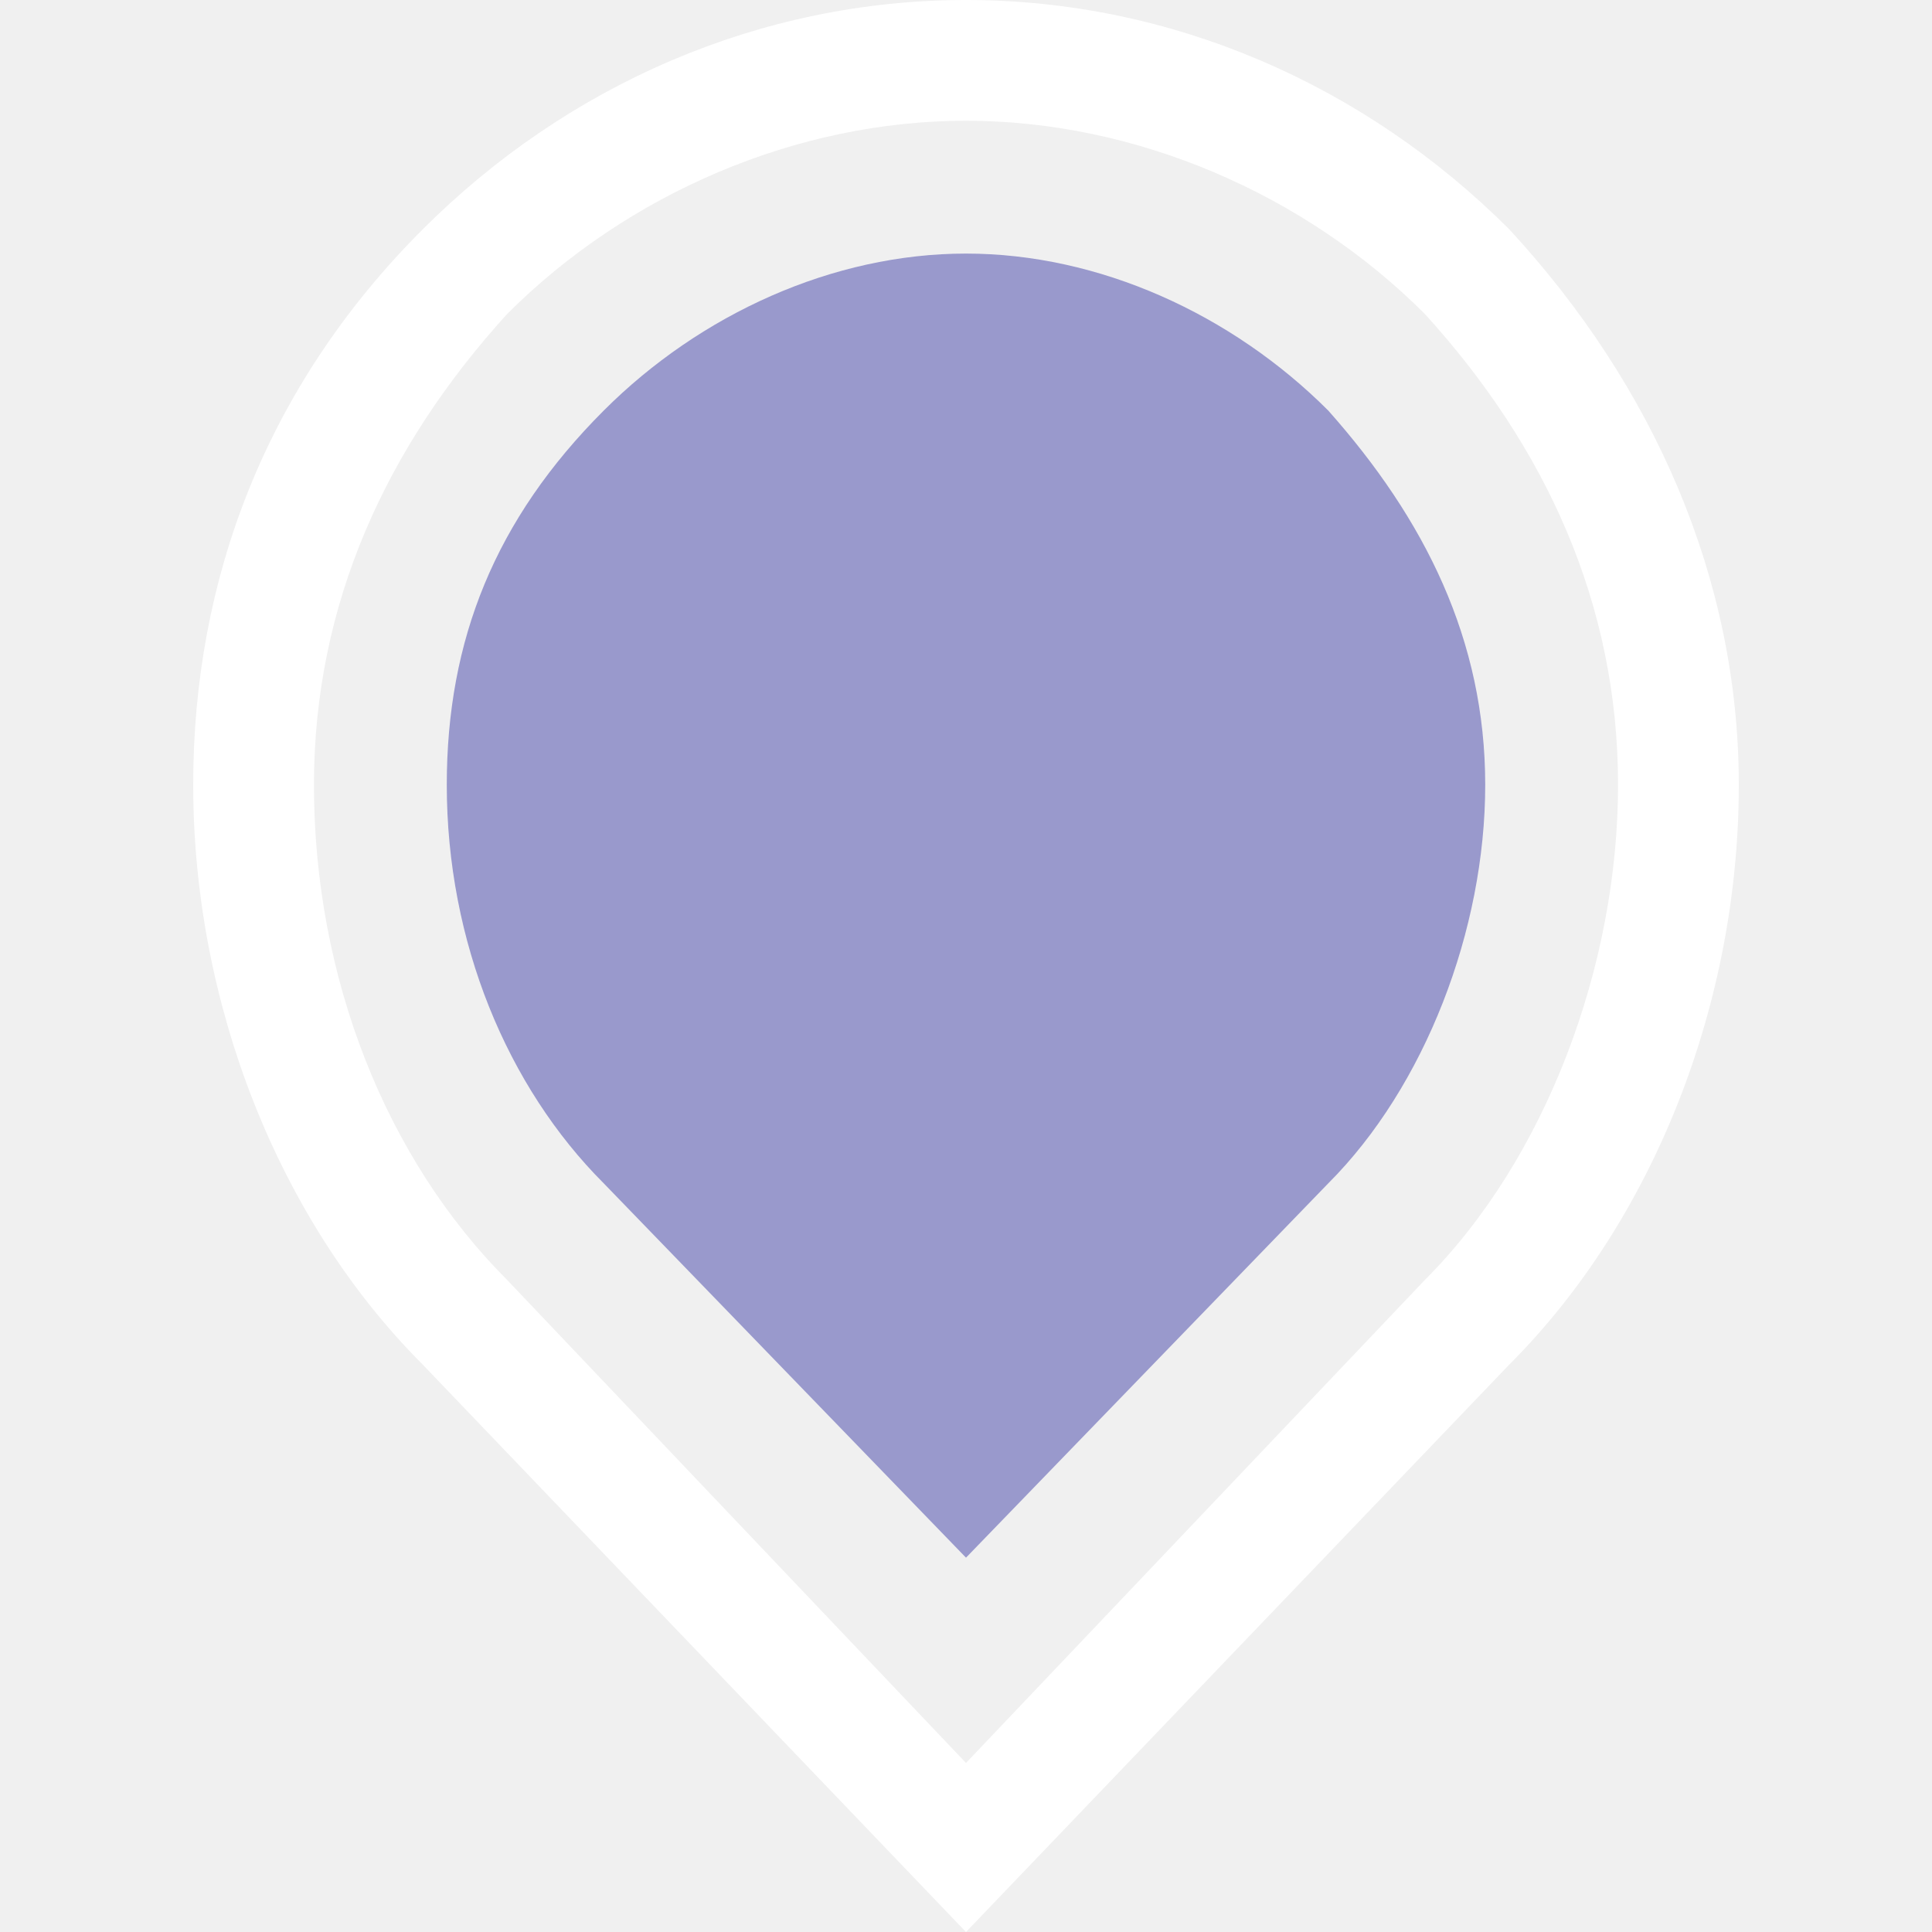
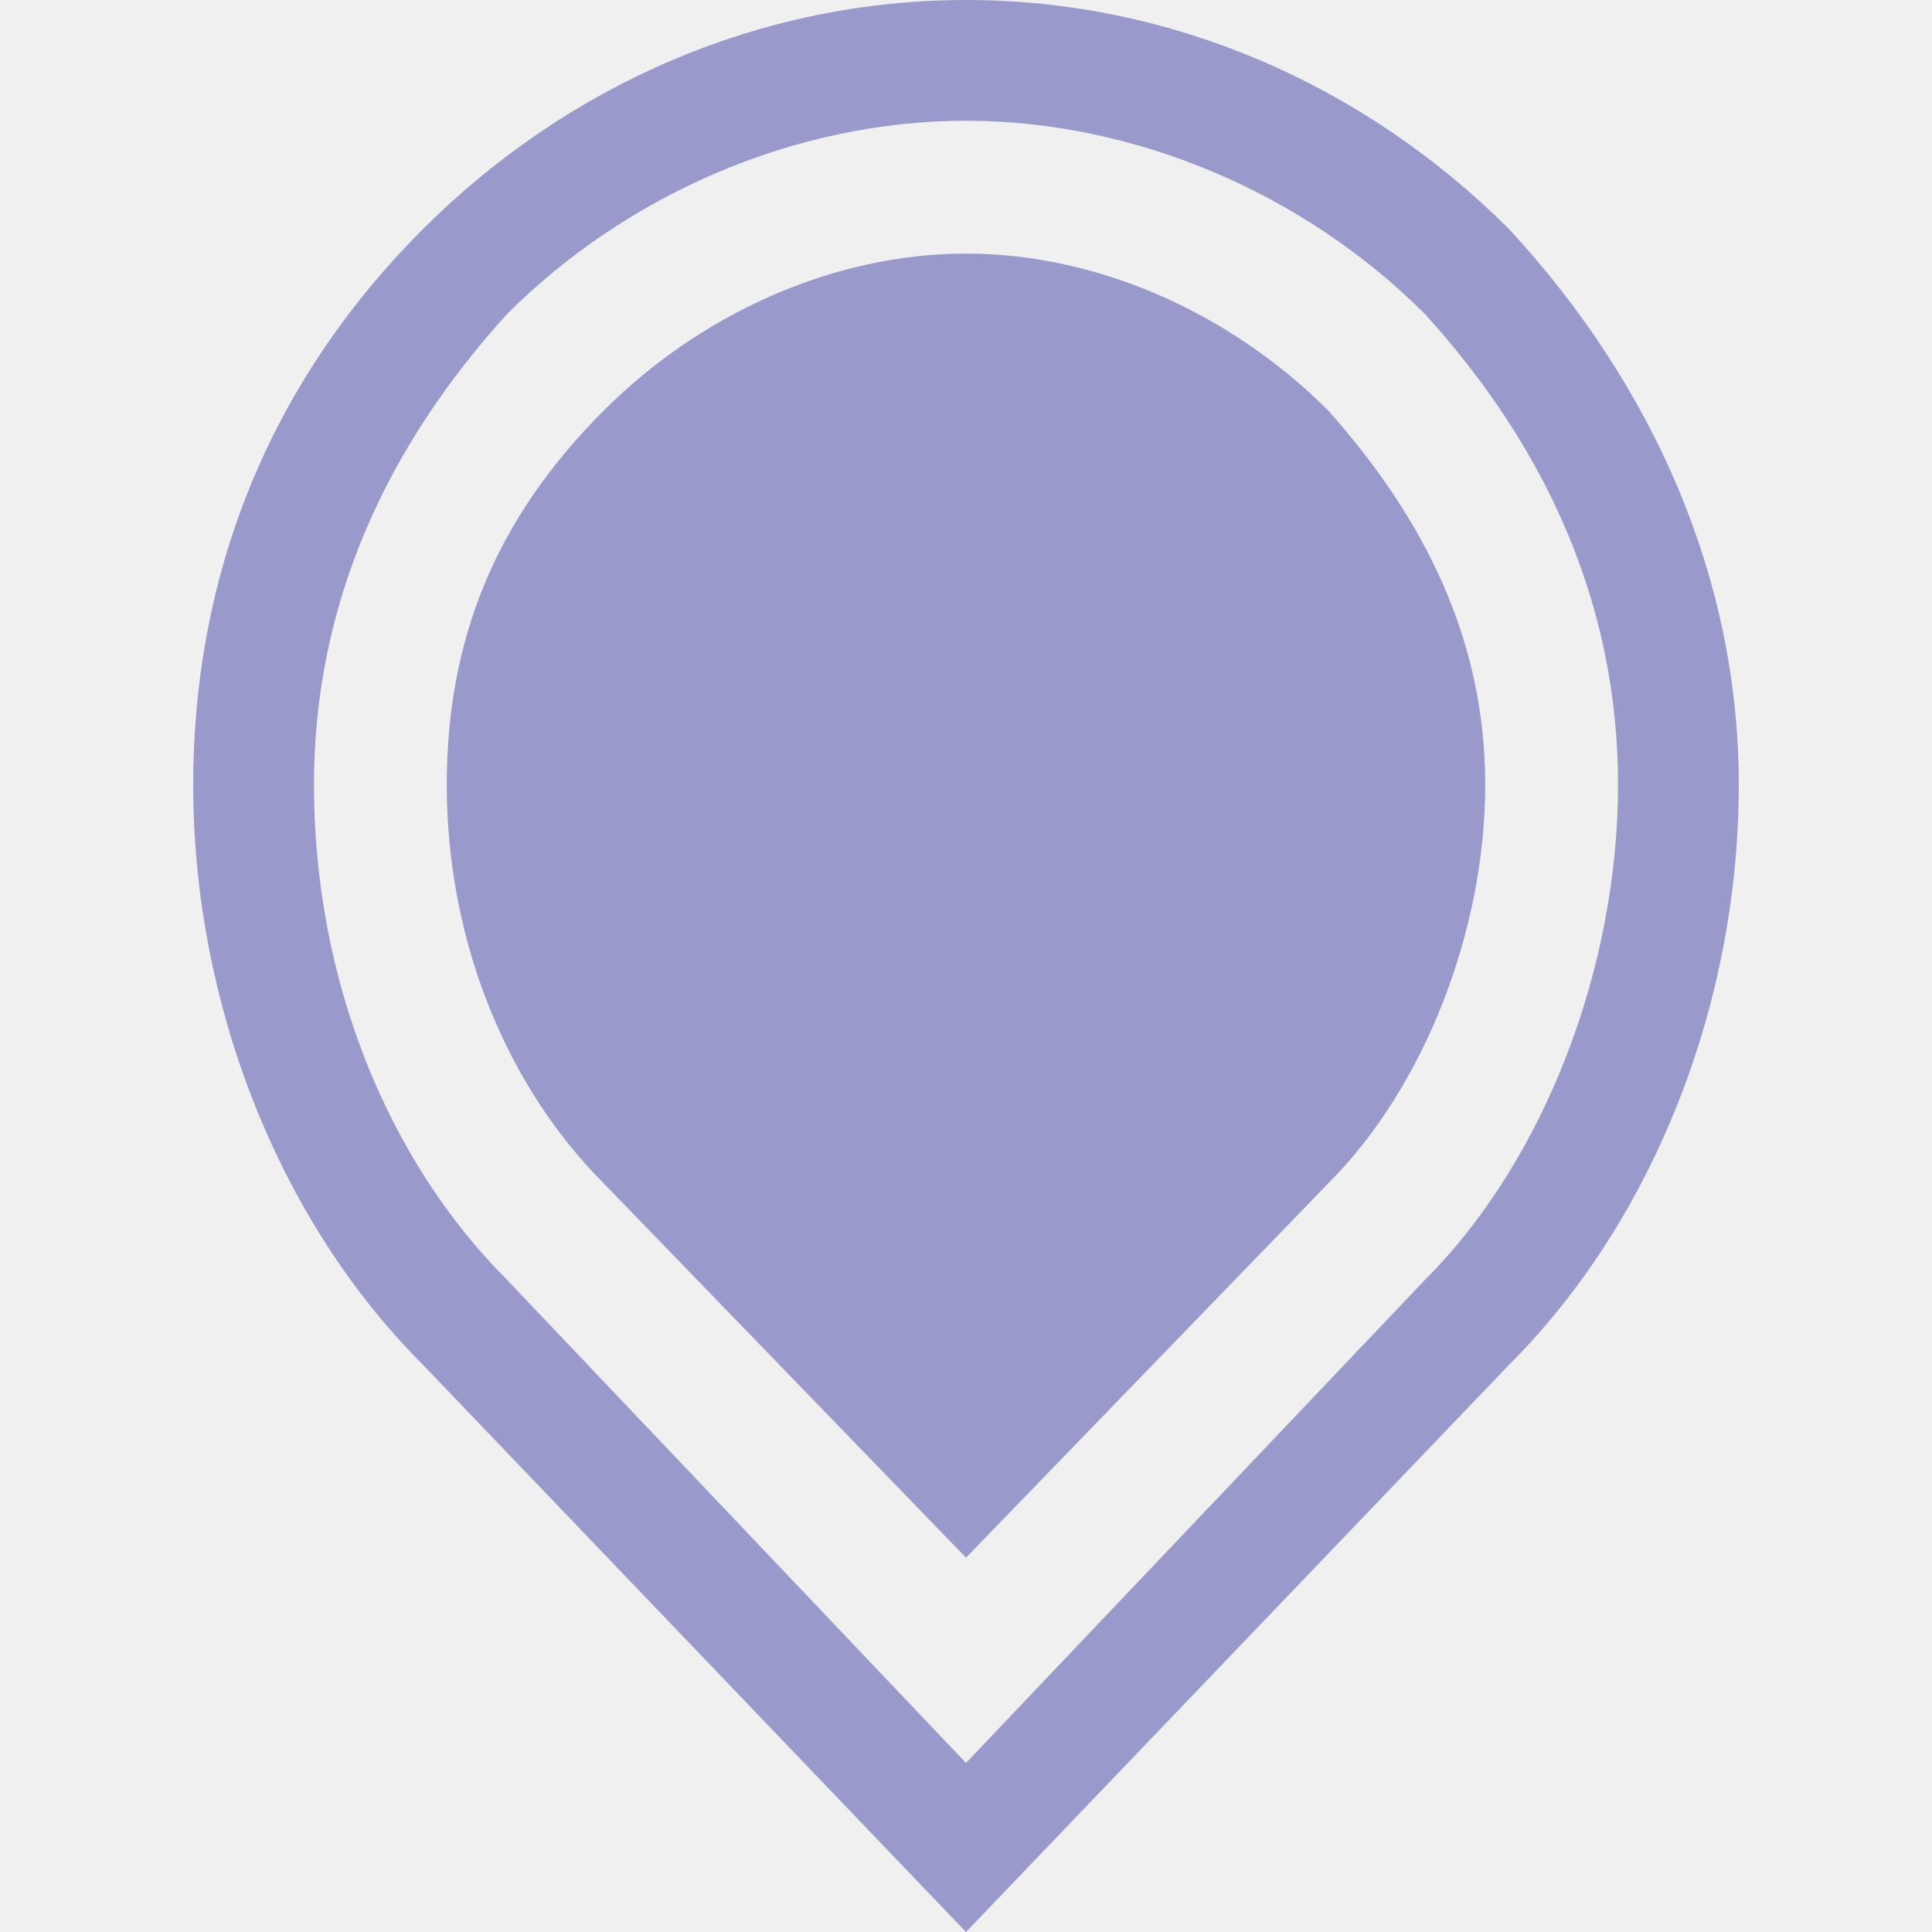
<svg xmlns="http://www.w3.org/2000/svg" version="1.1" x="0px" y="0px" viewBox="0 0 16 16" xml:space="preserve">
  <path fill="#9999cc" class="path1" d="M8 2.1c1.1 0 2.2 0.5 3 1.3 0.8 0.9 1.3 1.9 1.3 3.1s-0.5 2.5-1.3 3.3l-3 3.1-3-3.1c-0.8-0.8-1.3-2-1.3-3.3 0-1.2 0.4-2.2 1.3-3.1 0.8-0.8 1.9-1.3 3-1.3z" />
-   <path fill="#fff" class="path2" d="M8 15.8l-4.4-4.6c-1.2-1.2-1.9-2.9-1.9-4.7 0-1.7 0.6-3.2 1.8-4.5 1.3-1.2 2.8-1.8 4.5-1.8s3.2 0.7 4.4 1.9c1.2 1.2 1.8 2.8 1.8 4.5s-0.7 3.5-1.8 4.7l-4.4 4.5zM4 10.7l4 4.1 3.9-4.1c1-1.1 1.6-2.6 1.6-4.2 0-1.5-0.6-2.9-1.6-4s-2.4-1.7-3.9-1.7-2.9 0.6-4 1.7c-1 1.1-1.6 2.5-1.6 4 0 1.6 0.6 3.2 1.6 4.2v0z" />
-   <path fill="#fff" class="path3" d="M8 16l-4.5-4.7c-1.2-1.2-1.9-3-1.9-4.8 0-1.7 0.6-3.3 1.9-4.6 1.2-1.2 2.8-1.9 4.5-1.9s3.3 0.7 4.5 1.9c1.2 1.3 1.9 2.9 1.9 4.6 0 1.8-0.7 3.6-1.9 4.8l-4.5 4.7zM8 0.3c-1.6 0-3.2 0.7-4.3 1.9-1.2 1.2-1.8 2.7-1.8 4.3 0 1.7 0.7 3.4 1.8 4.5l4.3 4.5 4.3-4.5c1.1-1.2 1.8-2.9 1.8-4.5s-0.6-3.1-1.8-4.4c-1.2-1.1-2.7-1.8-4.3-1.8zM8 15.1l-4.1-4.2c-1-1.2-1.7-2.8-1.7-4.4s0.6-3 1.7-4.1c1.1-1.1 2.6-1.7 4.1-1.7s3 0.6 4.1 1.7c1.1 1.1 1.7 2.6 1.7 4.1 0 1.6-0.6 3.2-1.7 4.3l-4.1 4.3zM4.2 10.6l3.8 4 3.8-4c1-1 1.6-2.6 1.6-4.1s-0.6-2.8-1.6-3.9c-1-1-2.4-1.6-3.8-1.6s-2.8 0.6-3.8 1.6c-1 1.1-1.6 2.4-1.6 3.9 0 1.6 0.6 3.1 1.6 4.1v0z" />
+   <path fill="#9999cc" class="path2" d="M8 15.8l-4.4-4.6c-1.2-1.2-1.9-2.9-1.9-4.7 0-1.7 0.6-3.2 1.8-4.5 1.3-1.2 2.8-1.8 4.5-1.8s3.2 0.7 4.4 1.9c1.2 1.2 1.8 2.8 1.8 4.5s-0.7 3.5-1.8 4.7l-4.4 4.5zM4 10.7l4 4.1 3.9-4.1c1-1.1 1.6-2.6 1.6-4.2 0-1.5-0.6-2.9-1.6-4s-2.4-1.7-3.9-1.7-2.9 0.6-4 1.7c-1 1.1-1.6 2.5-1.6 4 0 1.6 0.6 3.2 1.6 4.2v0z" />
+   <path fill="#9999cc" class="path3" d="M8 16l-4.5-4.7c-1.2-1.2-1.9-3-1.9-4.8 0-1.7 0.6-3.3 1.9-4.6 1.2-1.2 2.8-1.9 4.5-1.9s3.3 0.7 4.5 1.9c1.2 1.3 1.9 2.9 1.9 4.6 0 1.8-0.7 3.6-1.9 4.8l-4.5 4.7zM8 0.3c-1.6 0-3.2 0.7-4.3 1.9-1.2 1.2-1.8 2.7-1.8 4.3 0 1.7 0.7 3.4 1.8 4.5l4.3 4.5 4.3-4.5c1.1-1.2 1.8-2.9 1.8-4.5s-0.6-3.1-1.8-4.4c-1.2-1.1-2.7-1.8-4.3-1.8zM8 15.1l-4.1-4.2c-1-1.2-1.7-2.8-1.7-4.4s0.6-3 1.7-4.1c1.1-1.1 2.6-1.7 4.1-1.7s3 0.6 4.1 1.7c1.1 1.1 1.7 2.6 1.7 4.1 0 1.6-0.6 3.2-1.7 4.3l-4.1 4.3zM4.2 10.6l3.8 4 3.8-4c1-1 1.6-2.6 1.6-4.1s-0.6-2.8-1.6-3.9c-1-1-2.4-1.6-3.8-1.6s-2.8 0.6-3.8 1.6c-1 1.1-1.6 2.4-1.6 3.9 0 1.6 0.6 3.1 1.6 4.1v0z" />
</svg>
